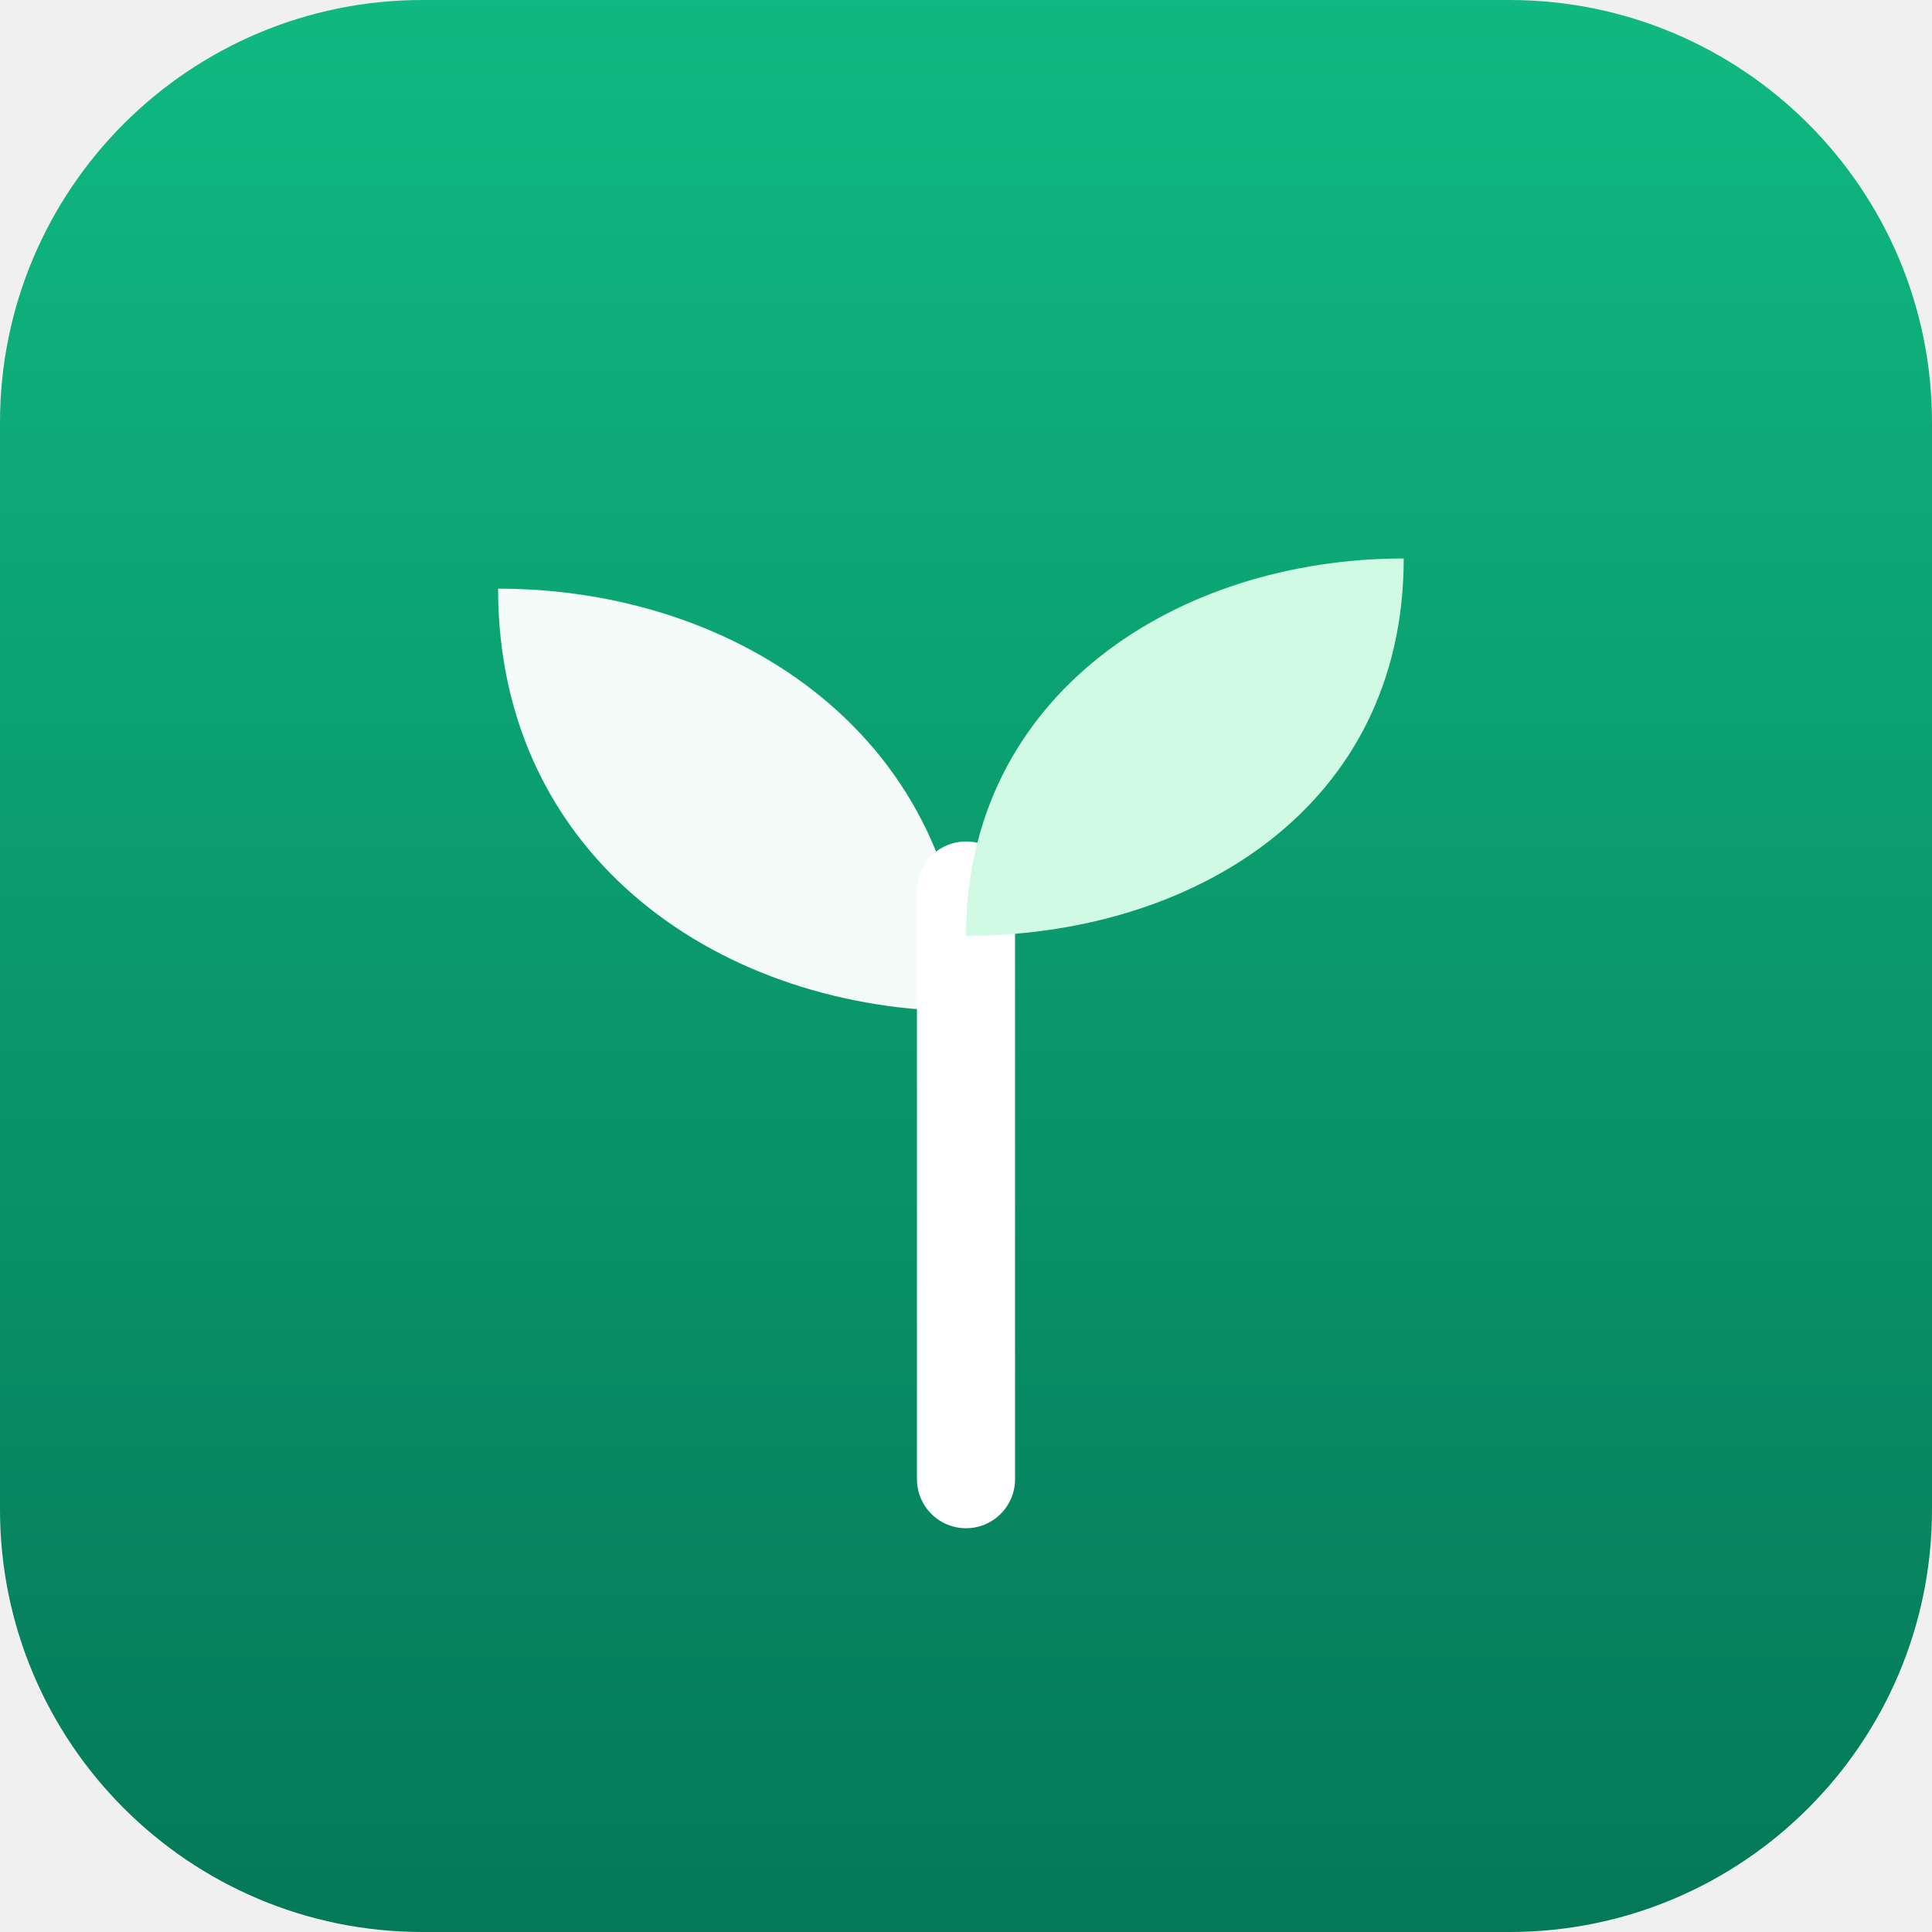
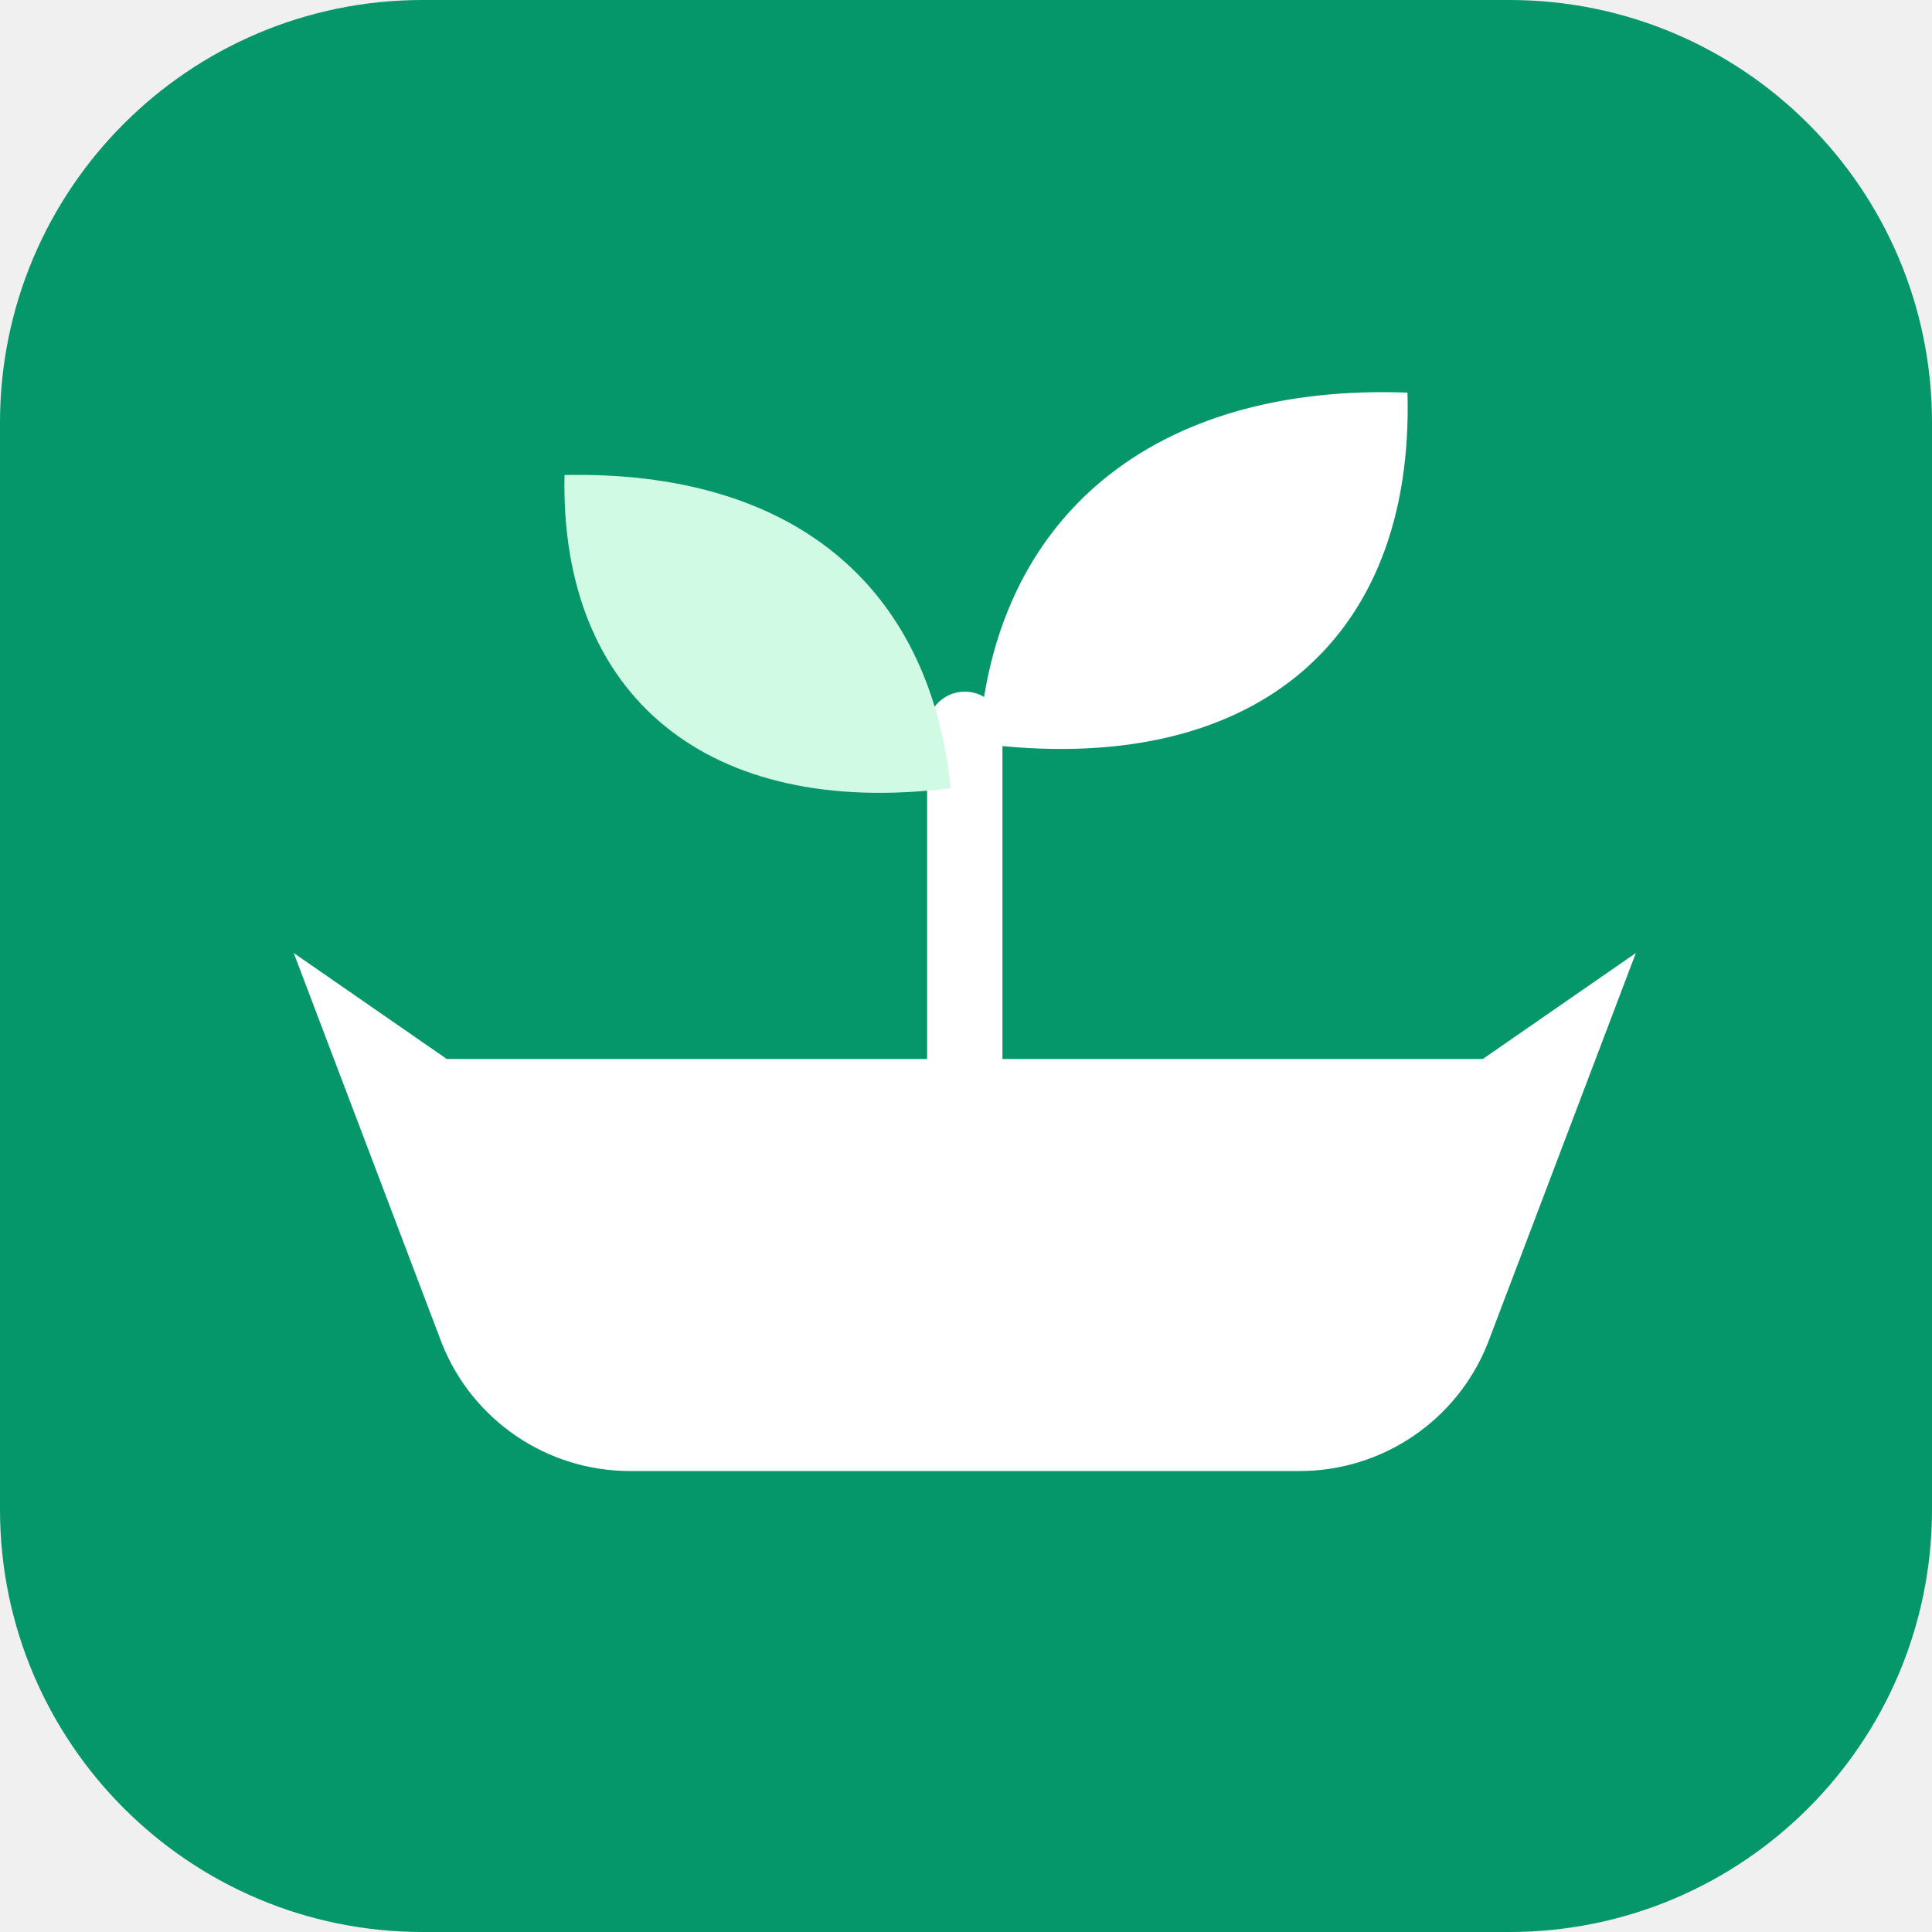
- <svg xmlns="http://www.w3.org/2000/svg" width="512" height="512" viewBox="0 0 512 512" role="img" aria-label="셀프마케팅">
-   <defs>
-     <linearGradient id="bg" x1="0" y1="0" x2="0" y2="1">
-       <stop offset="0" stop-color="#10b981" />
-       <stop offset="1" stop-color="#047857" />
-     </linearGradient>
-   </defs>
-   <rect width="512" height="512" rx="112" fill="url(#bg)" />
-   <path d="M256 392 V236" stroke="#ffffff" stroke-width="26" stroke-linecap="round" />
-   <path d="M256 268 C256 196 196 156 132 156 C132 228 192 268 256 268 Z" fill="#ffffff" opacity="0.95" />
-   <path d="M256 248 C256 184 312 148 372 148 C372 214 316 248 256 248 Z" fill="#d1fae5" />
+ <svg xmlns="http://www.w3.org/2000/svg" viewBox="0 0 64 64" width="64" height="64">
+   <rect width="64" height="64" rx="14" fill="#059669" />
+   <g transform="translate(7 7) scale(0.78)">
+     <path d="M3.5 31.5 10 36h44l6.5-4.5-6.3 16.6A8.6 8.6 0 0 1 46.2 53.5H17.8a8.6 8.6 0 0 1-8-5.4z" fill="#FFFFFF" />
+     <path d="M32 36V22" stroke="#FFFFFF" stroke-width="3.2" stroke-linecap="round" fill="none" />
+     <path d="M31.4 24.5C30.5 15.8 24.6 11 15 11.2c-.2 9.4 6.1 14.6 16.4 13.3z" fill="#D1FAE5" />
+     <path d="M32.6 22.6c.6-9.6 7.4-15.3 18.2-14.9.3 10.6-6.6 16.4-18.2 14.9z" fill="#FFFFFF" />
+   </g>
</svg>
